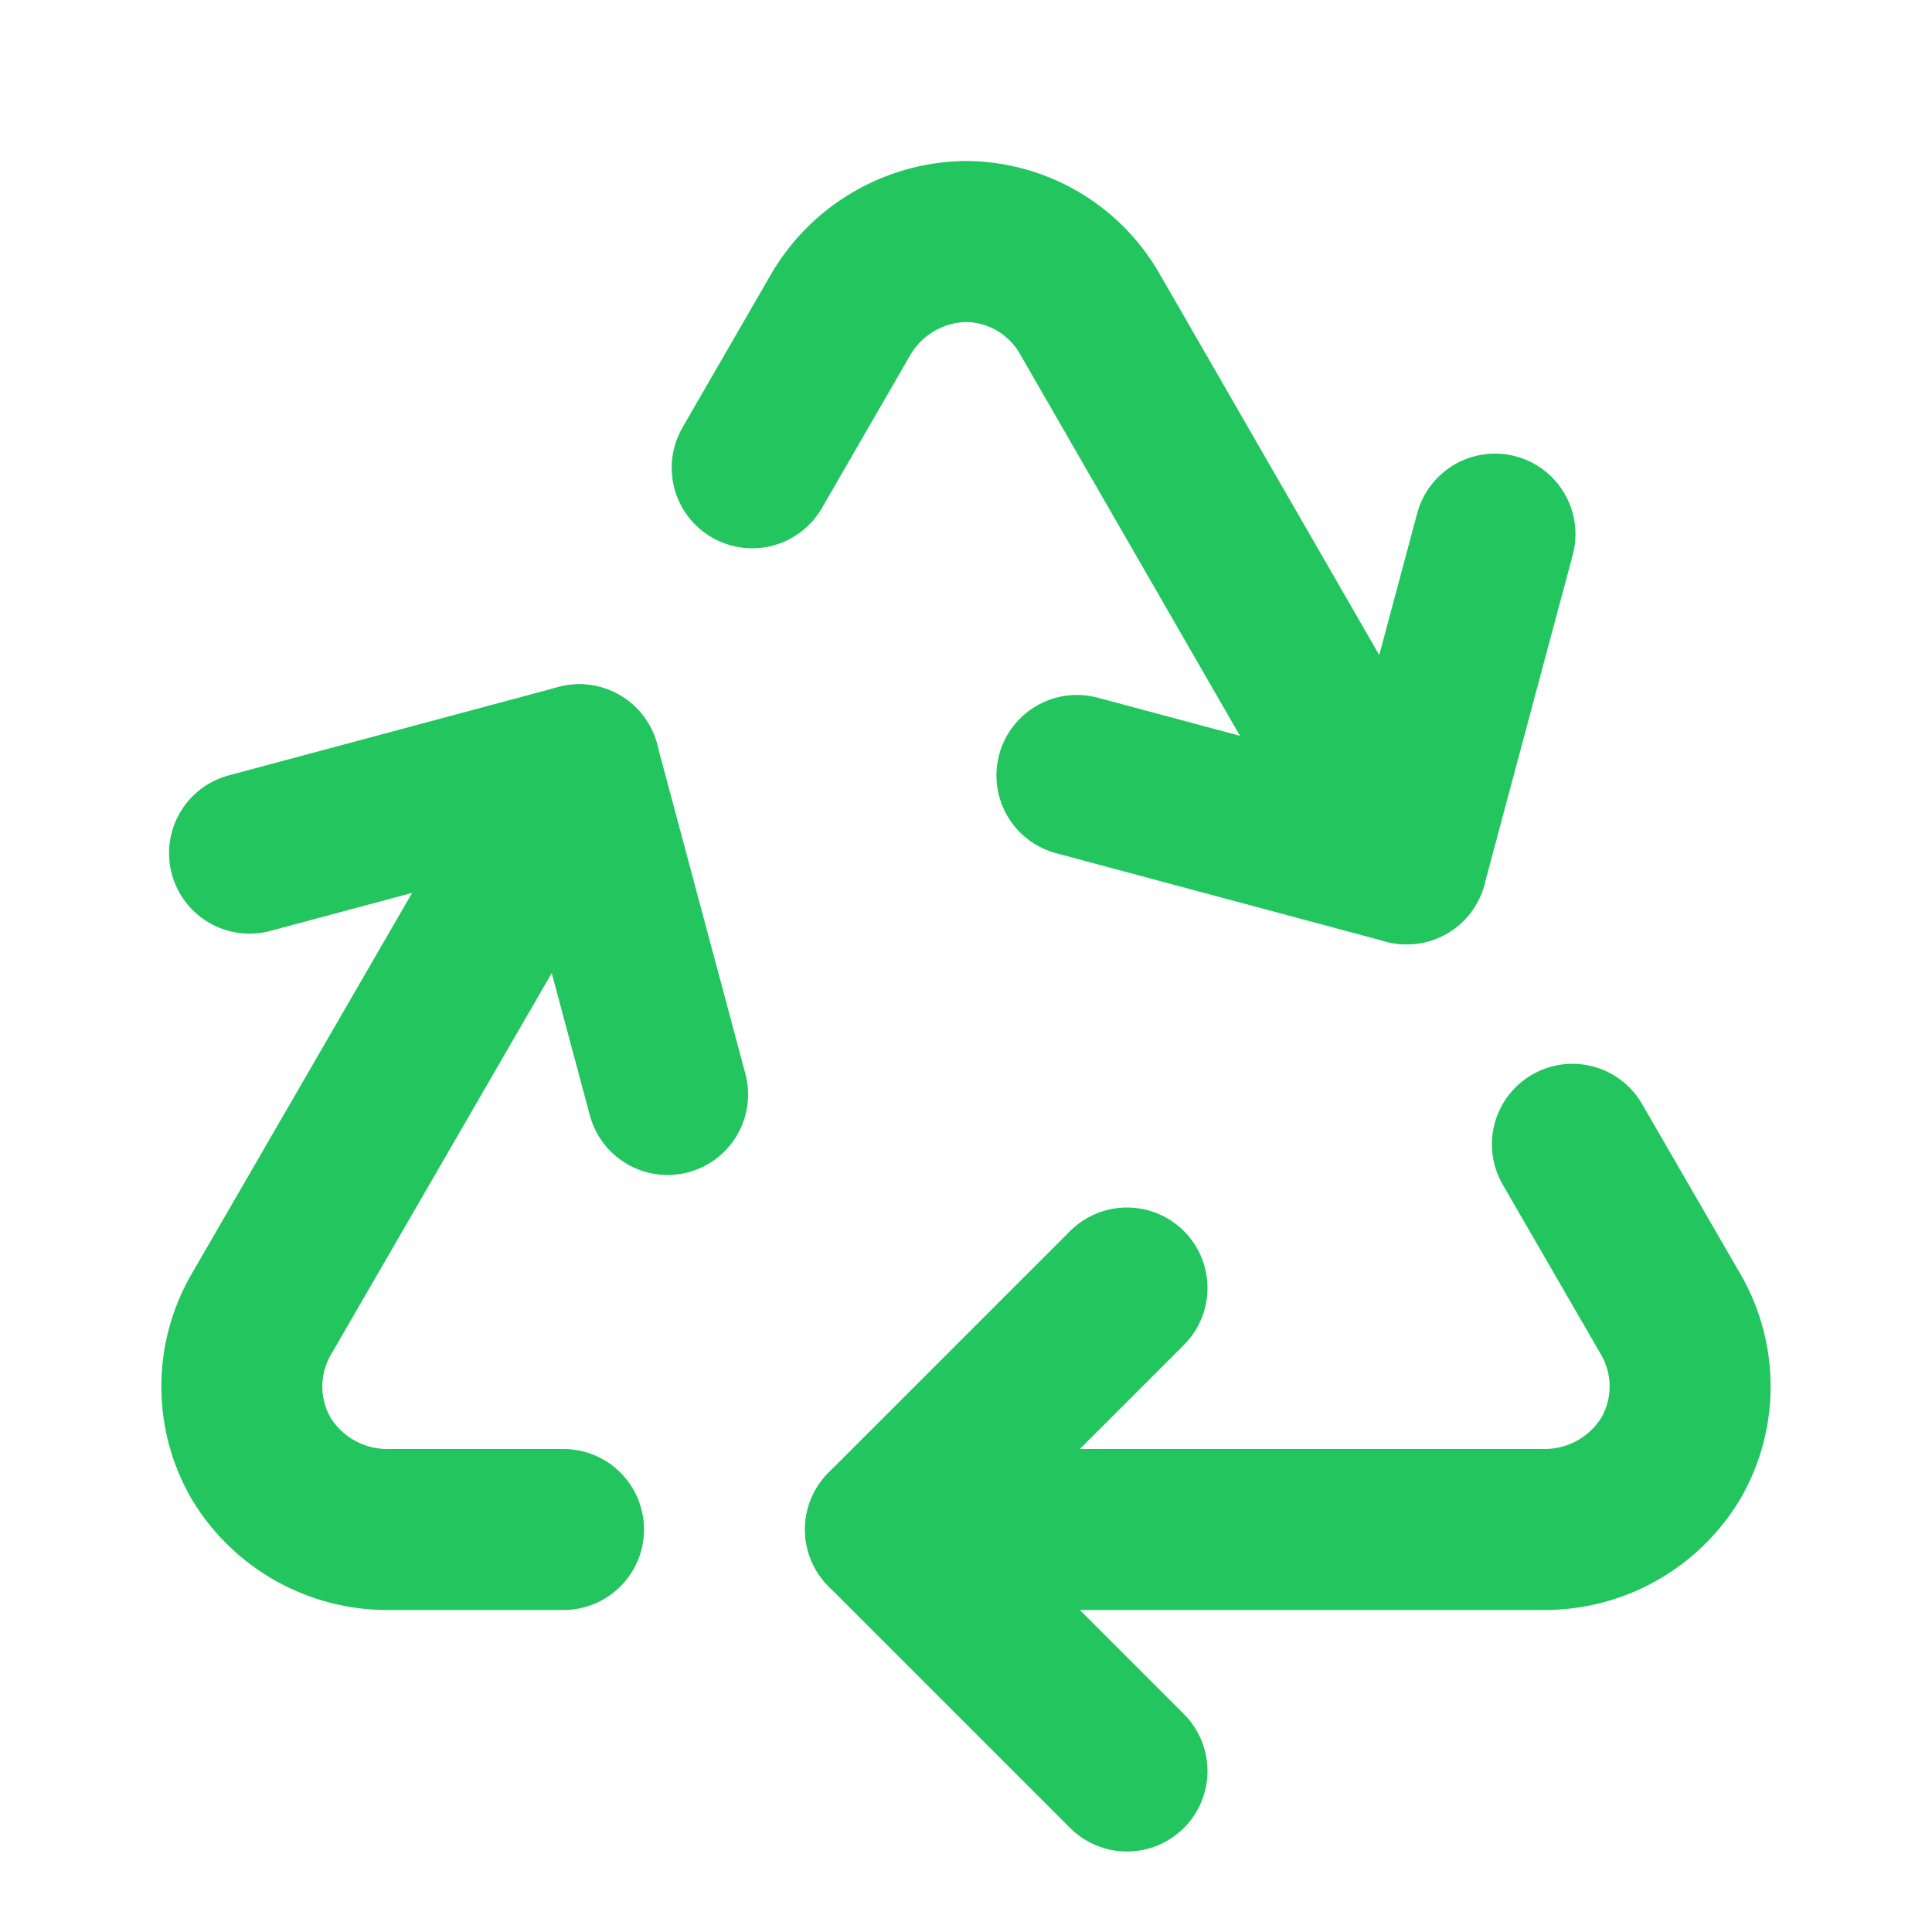
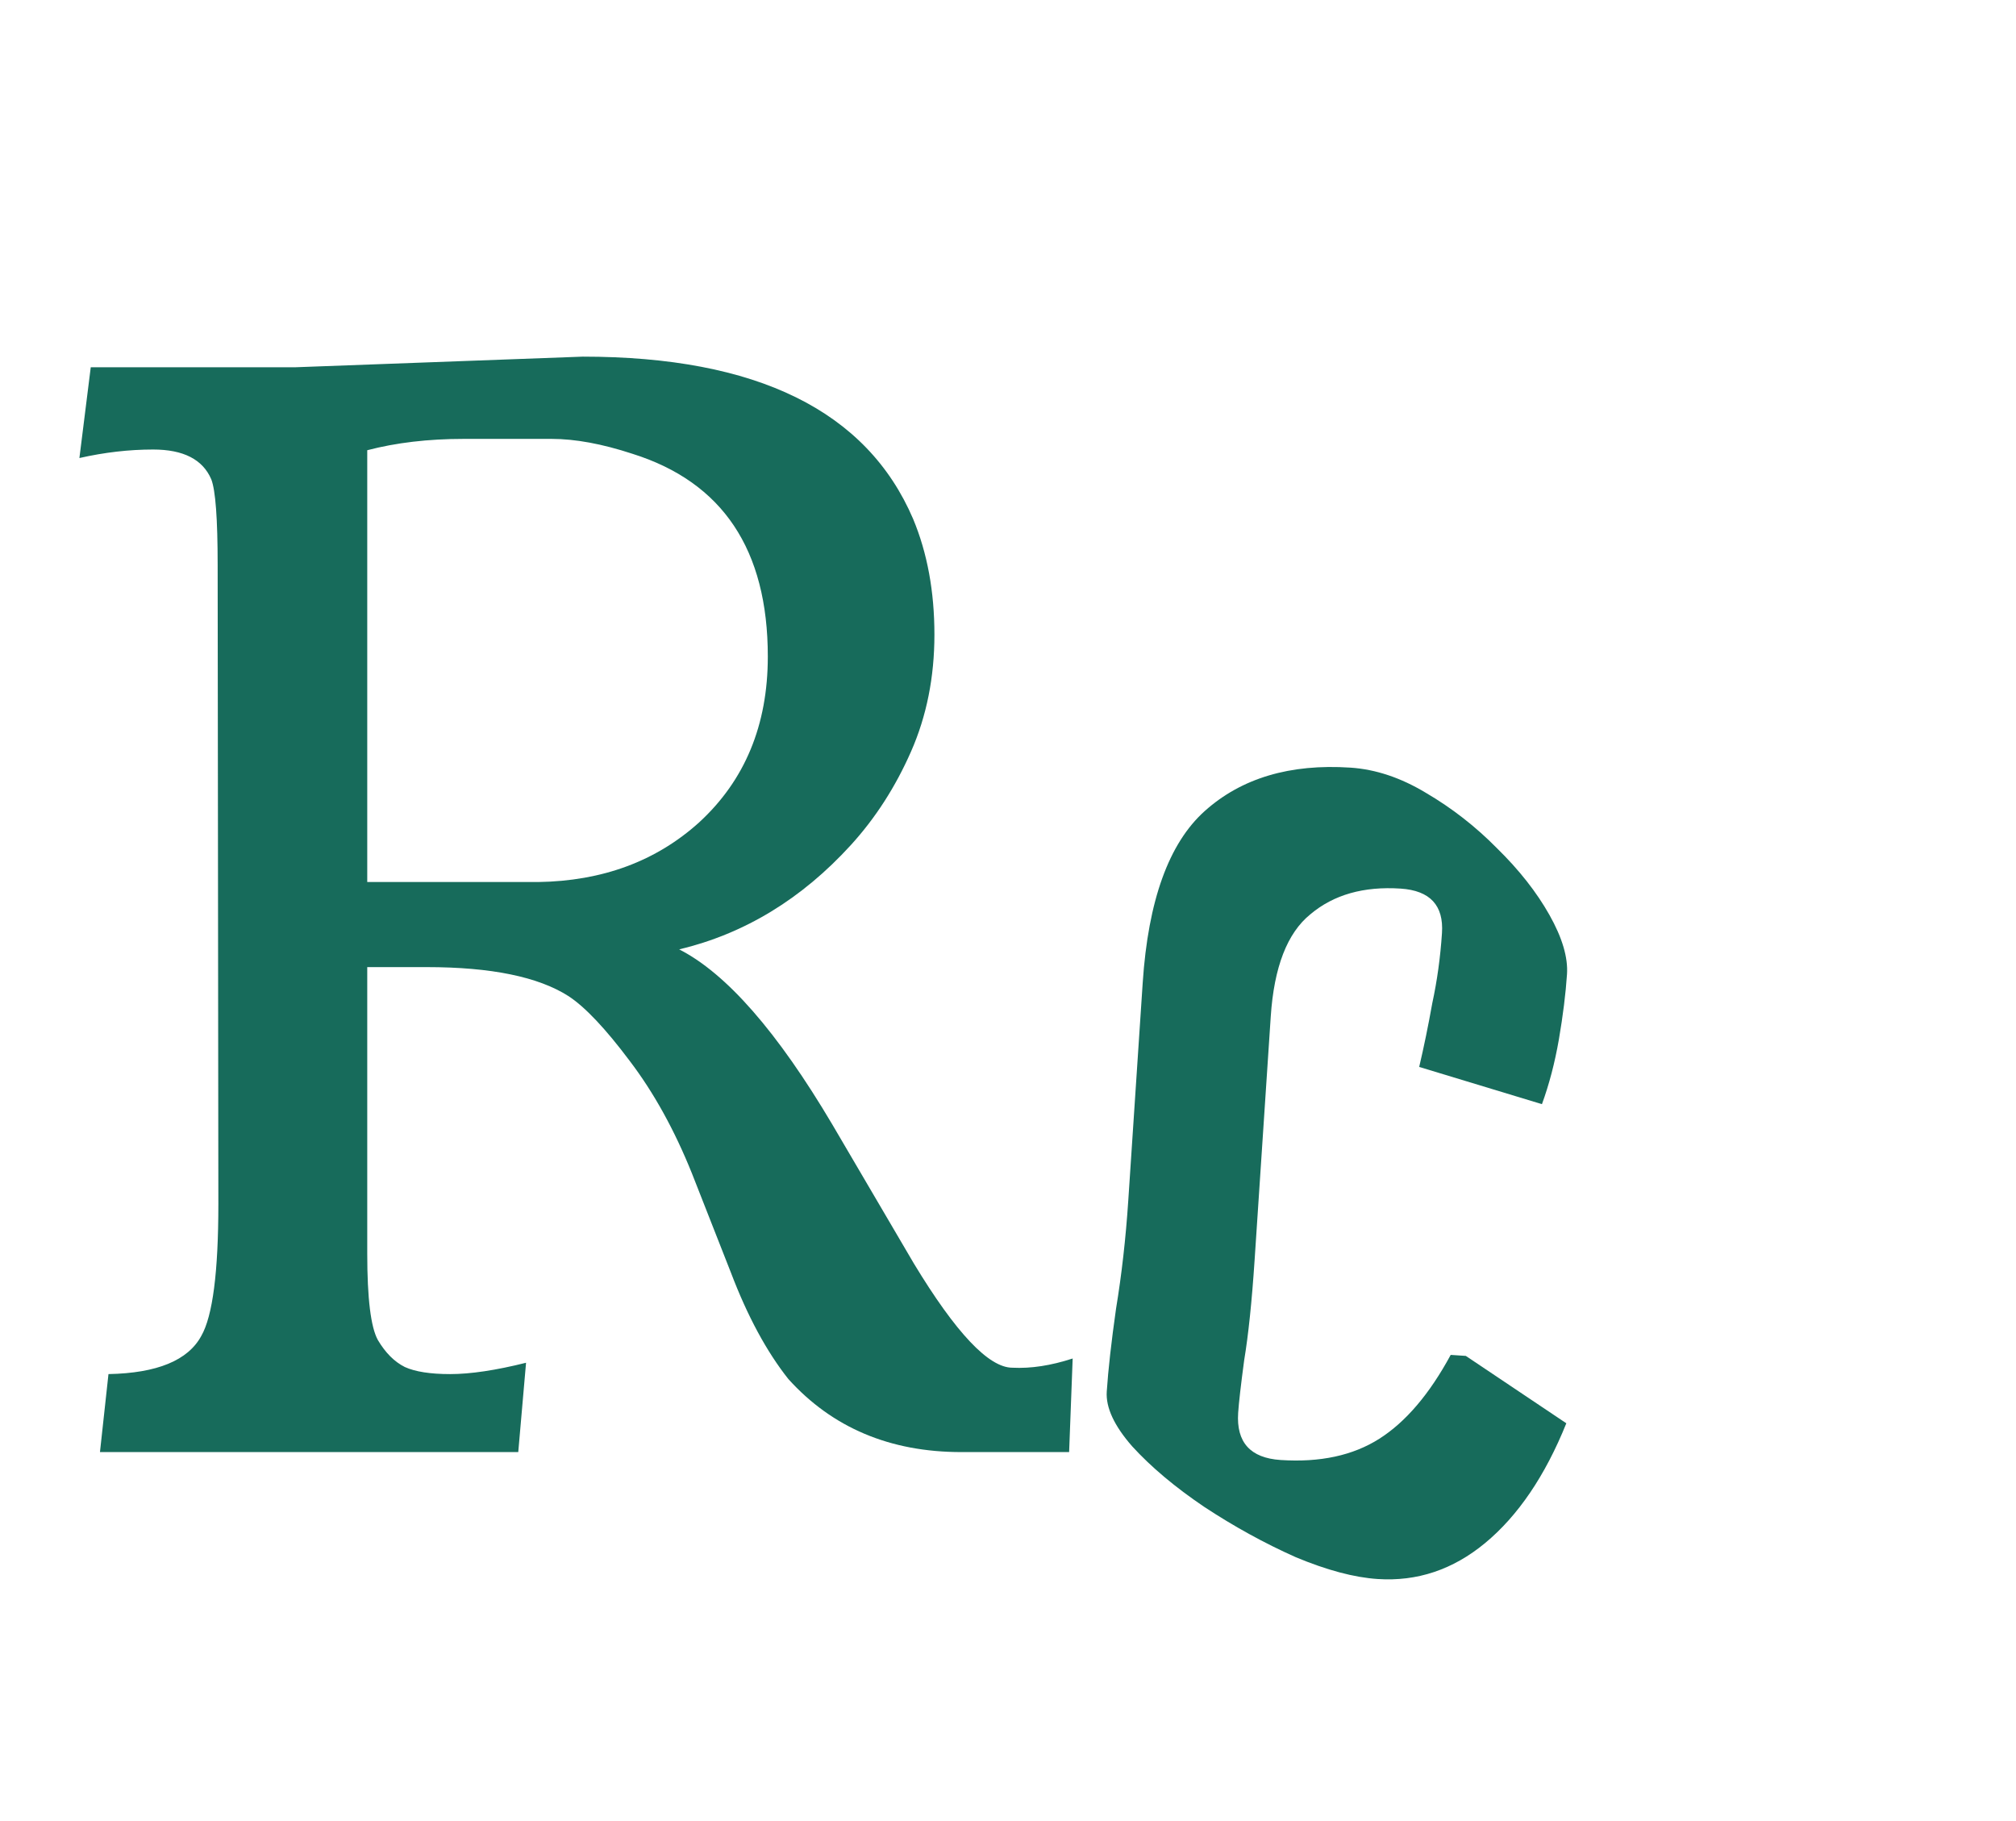
- <svg xmlns="http://www.w3.org/2000/svg" viewBox="0 0 24 24" fill="none" stroke="#22c55e" stroke-width="2" stroke-linecap="round" stroke-linejoin="round">
-   <path d="M7 19H4.815a1.83 1.83 0 0 1-1.57-.881 1.785 1.785 0 0 1-.004-1.784L7.196 9.5" />
-   <path d="M11 19h8.203a1.83 1.83 0 0 0 1.556-.89 1.784 1.784 0 0 0 0-1.775l-1.226-2.12" />
-   <path d="m14 16-3 3 3 3" />
-   <path d="M8.293 13.596 7.196 9.5 3.1 10.598" />
-   <path d="m9.344 5.811 1.093-1.892A1.83 1.83 0 0 1 11.985 3a1.784 1.784 0 0 1 1.546.888l3.943 6.843" />
-   <path d="m13.378 9.633 4.096 1.098 1.097-4.096" />
+ <svg xmlns="http://www.w3.org/2000/svg" width="361" height="326" viewBox="0 0 361 326" fill="none">
+   <path d="M67.666 239.941C69.02 242.227 70.628 243.835 72.49 244.766C74.352 245.612 77.061 246.035 80.615 246.035C84.255 246.035 88.783 245.358 94.199 244.004L92.803 260H17.9L19.424 246.035C28.141 245.866 33.685 243.581 36.055 239.18C38.086 235.625 39.102 227.754 39.102 215.566L38.975 101.182C38.975 92.887 38.594 87.767 37.832 85.82C36.309 82.266 32.839 80.488 27.422 80.488C23.105 80.488 18.704 80.996 14.219 82.012L16.25 65.762H52.812L104.355 63.857C135.501 63.857 155.221 73.548 163.516 92.93C166.055 99.023 167.324 105.921 167.324 113.623C167.324 121.24 165.928 128.223 163.135 134.57C160.342 140.918 156.745 146.504 152.344 151.328C143.542 160.977 133.301 167.197 121.621 169.99C130.085 174.307 139.225 184.759 149.043 201.348L163.643 226.23C171.175 238.672 177.057 244.893 181.289 244.893C184.59 245.062 188.187 244.512 192.08 243.242L191.445 260H172.148C159.368 260 149.043 255.641 141.172 246.924C137.279 242.015 133.851 235.667 130.889 227.881L123.906 210.107C120.775 202.321 117.051 195.592 112.734 189.922C108.418 184.167 104.779 180.316 101.816 178.369C96.4 174.899 87.936 173.164 76.426 173.164H65.762V224.453C65.762 232.493 66.397 237.656 67.666 239.941ZM113.242 81.25C107.826 79.473 103.001 78.584 98.769 78.584H83.027C76.68 78.584 70.924 79.261 65.762 80.615V157.93H96.357C107.868 157.76 117.474 154.206 125.176 147.266C133.385 139.733 137.49 129.831 137.49 117.559C137.49 98.431 129.408 86.328 113.242 81.25Z" fill="#176B5B" />
+   <path d="M246.694 282.728C242.485 282.449 237.589 281.143 232.005 278.81C226.432 276.326 220.969 273.322 215.616 269.796C210.413 266.28 206.122 262.674 202.743 258.977C199.514 255.29 197.995 252.018 198.184 249.162C198.443 245.253 198.998 240.307 199.847 234.323C200.857 228.199 201.586 221.755 202.035 214.99L204.621 175.977C205.597 161.244 209.296 150.995 215.718 145.23C222.301 139.324 231.004 136.73 241.828 137.448C246.338 137.747 250.844 139.253 255.345 141.968C259.996 144.692 264.232 147.993 268.052 151.87C272.022 155.757 275.156 159.739 277.452 163.818C279.749 167.896 280.798 171.438 280.598 174.445C280.369 177.903 279.884 181.796 279.144 186.126C278.414 190.306 277.404 194.165 276.112 197.703L254.131 191.037C254.971 187.469 255.752 183.67 256.472 179.641C257.342 175.621 257.922 171.432 258.211 167.072C258.54 162.111 256.073 159.456 250.811 159.107C244.197 158.669 238.81 160.199 234.652 163.699C230.504 167.048 228.137 173.157 227.549 182.027L224.664 225.549C224.166 233.066 223.541 239.065 222.792 243.545C222.192 248.035 221.832 251.182 221.713 252.986C221.364 258.248 223.896 261.058 229.308 261.417C236.374 261.885 242.271 260.615 247.001 257.607C251.73 254.598 255.987 249.596 259.773 242.599L262.479 242.778L280.479 254.843C276.684 264.255 271.831 271.408 265.92 276.301C260.169 281.054 253.76 283.196 246.694 282.728Z" fill="#176B5B" />
</svg>
